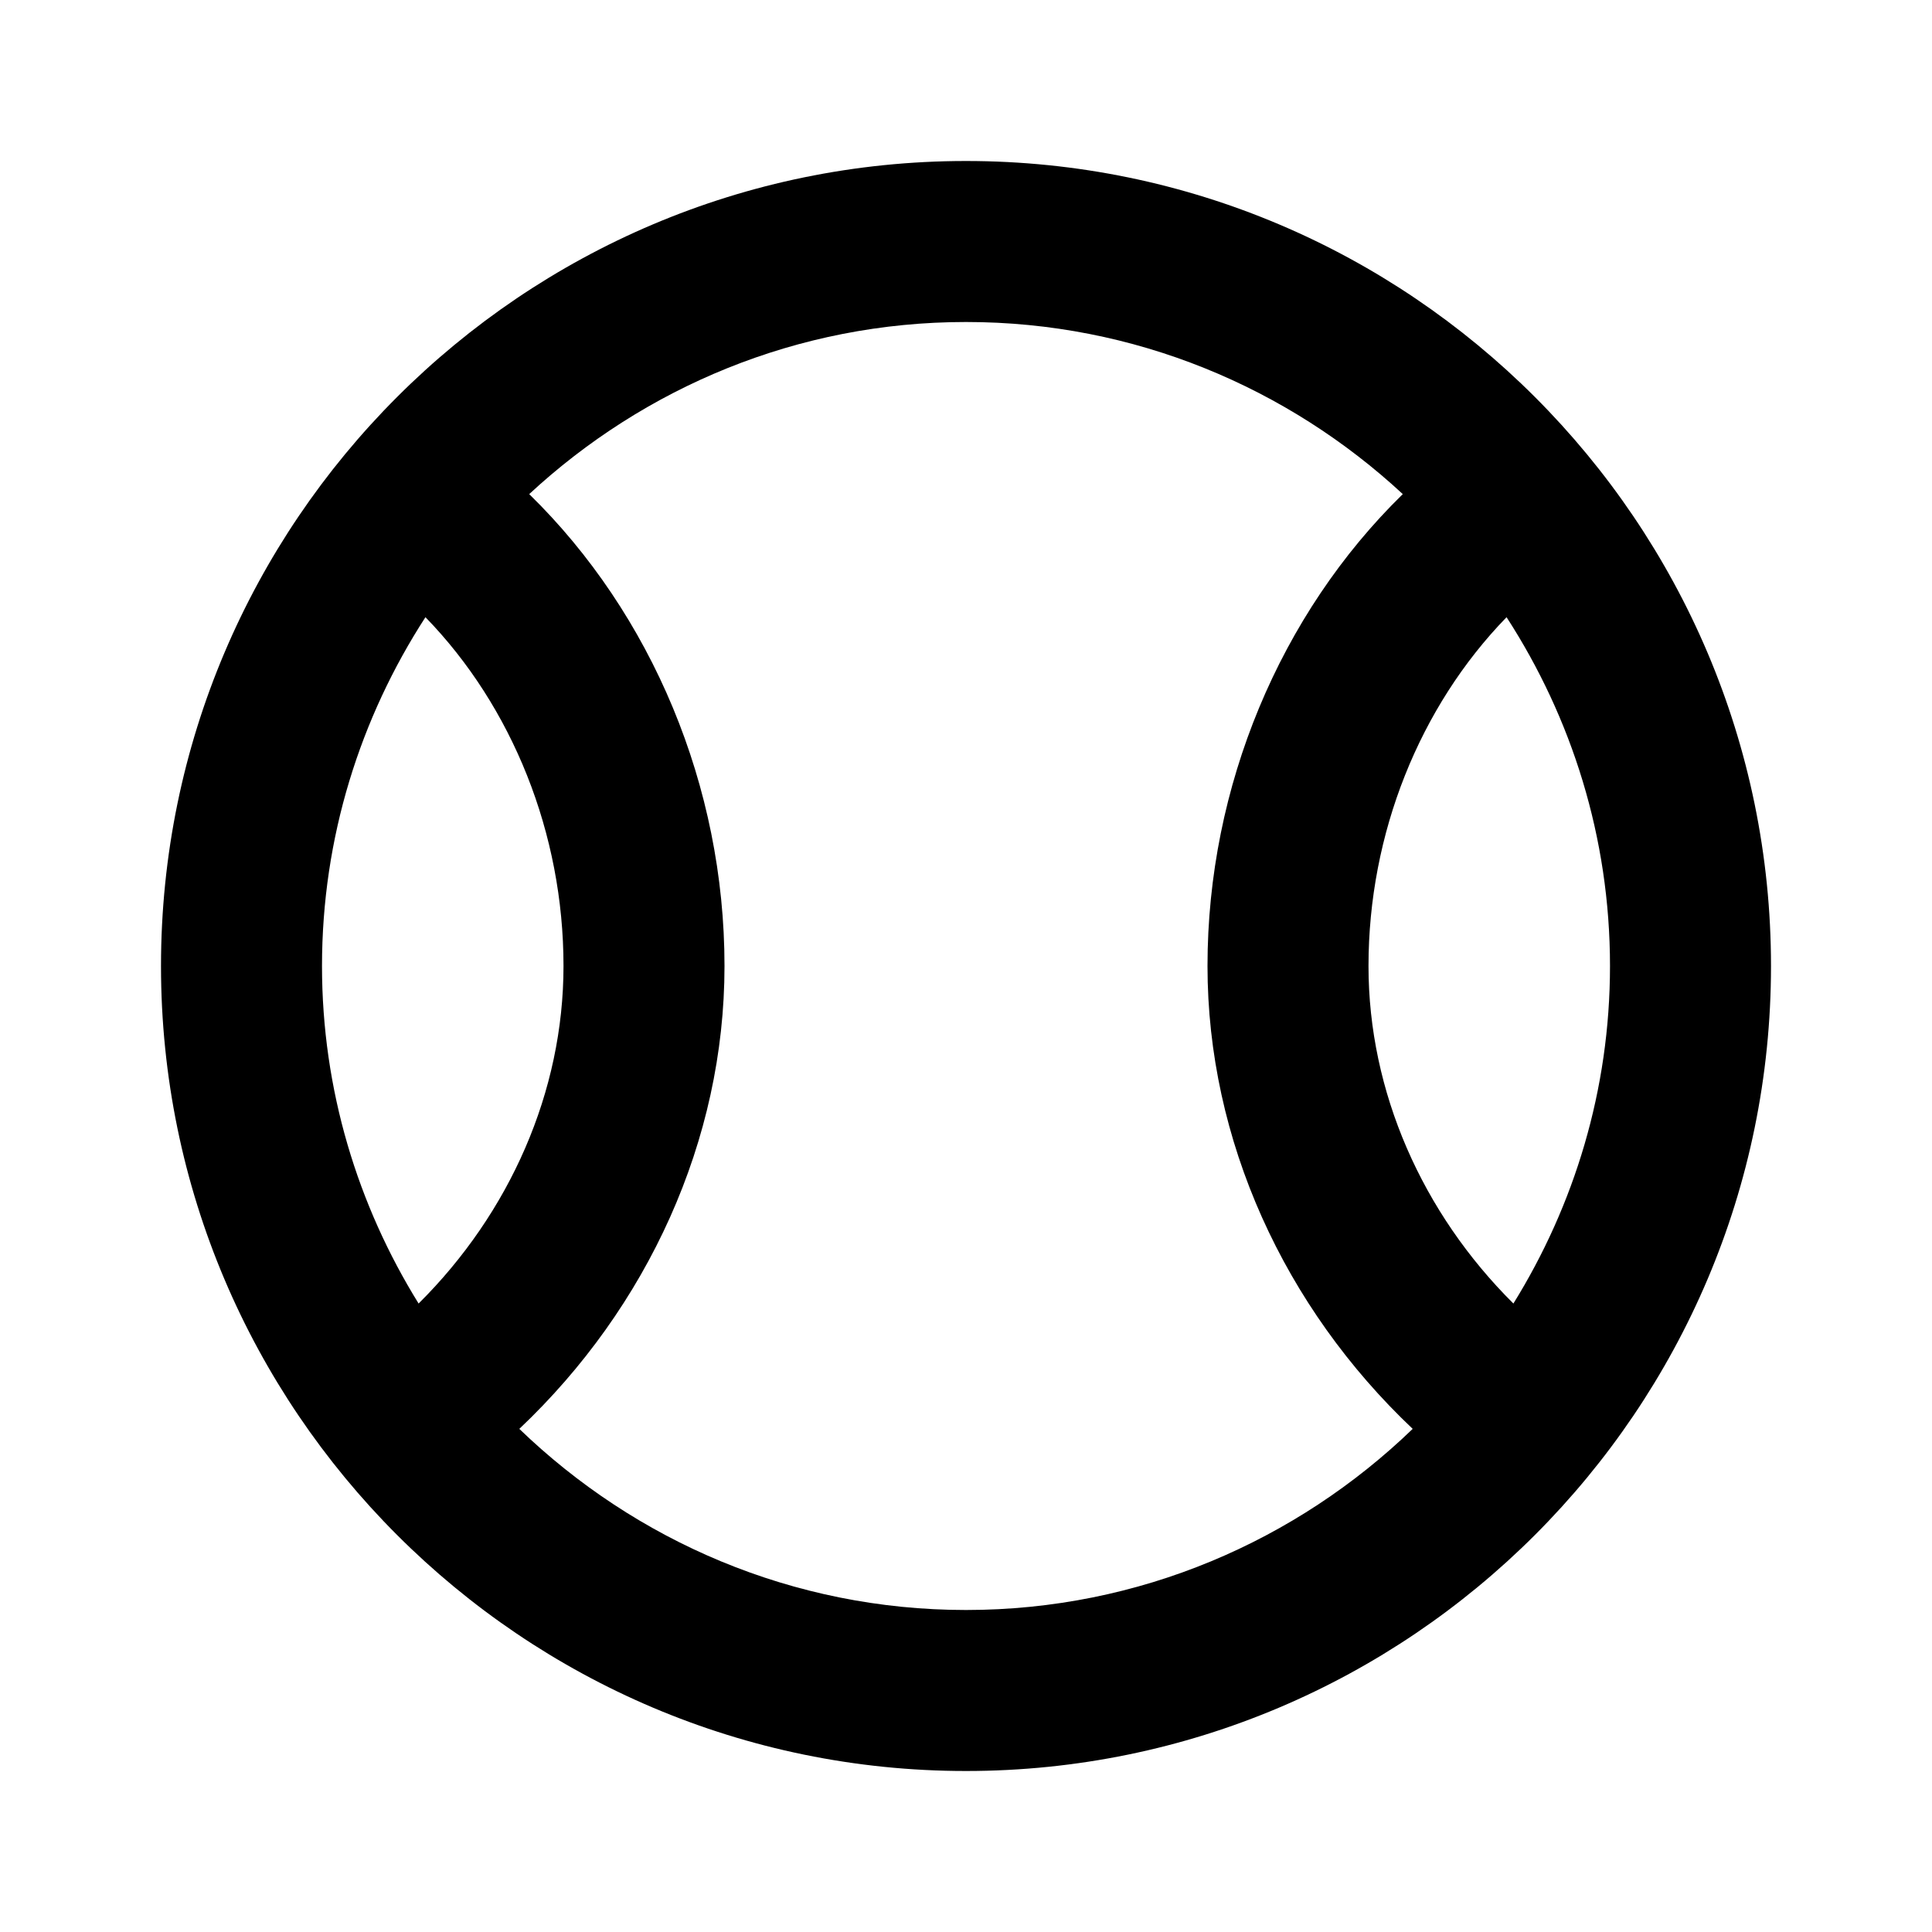
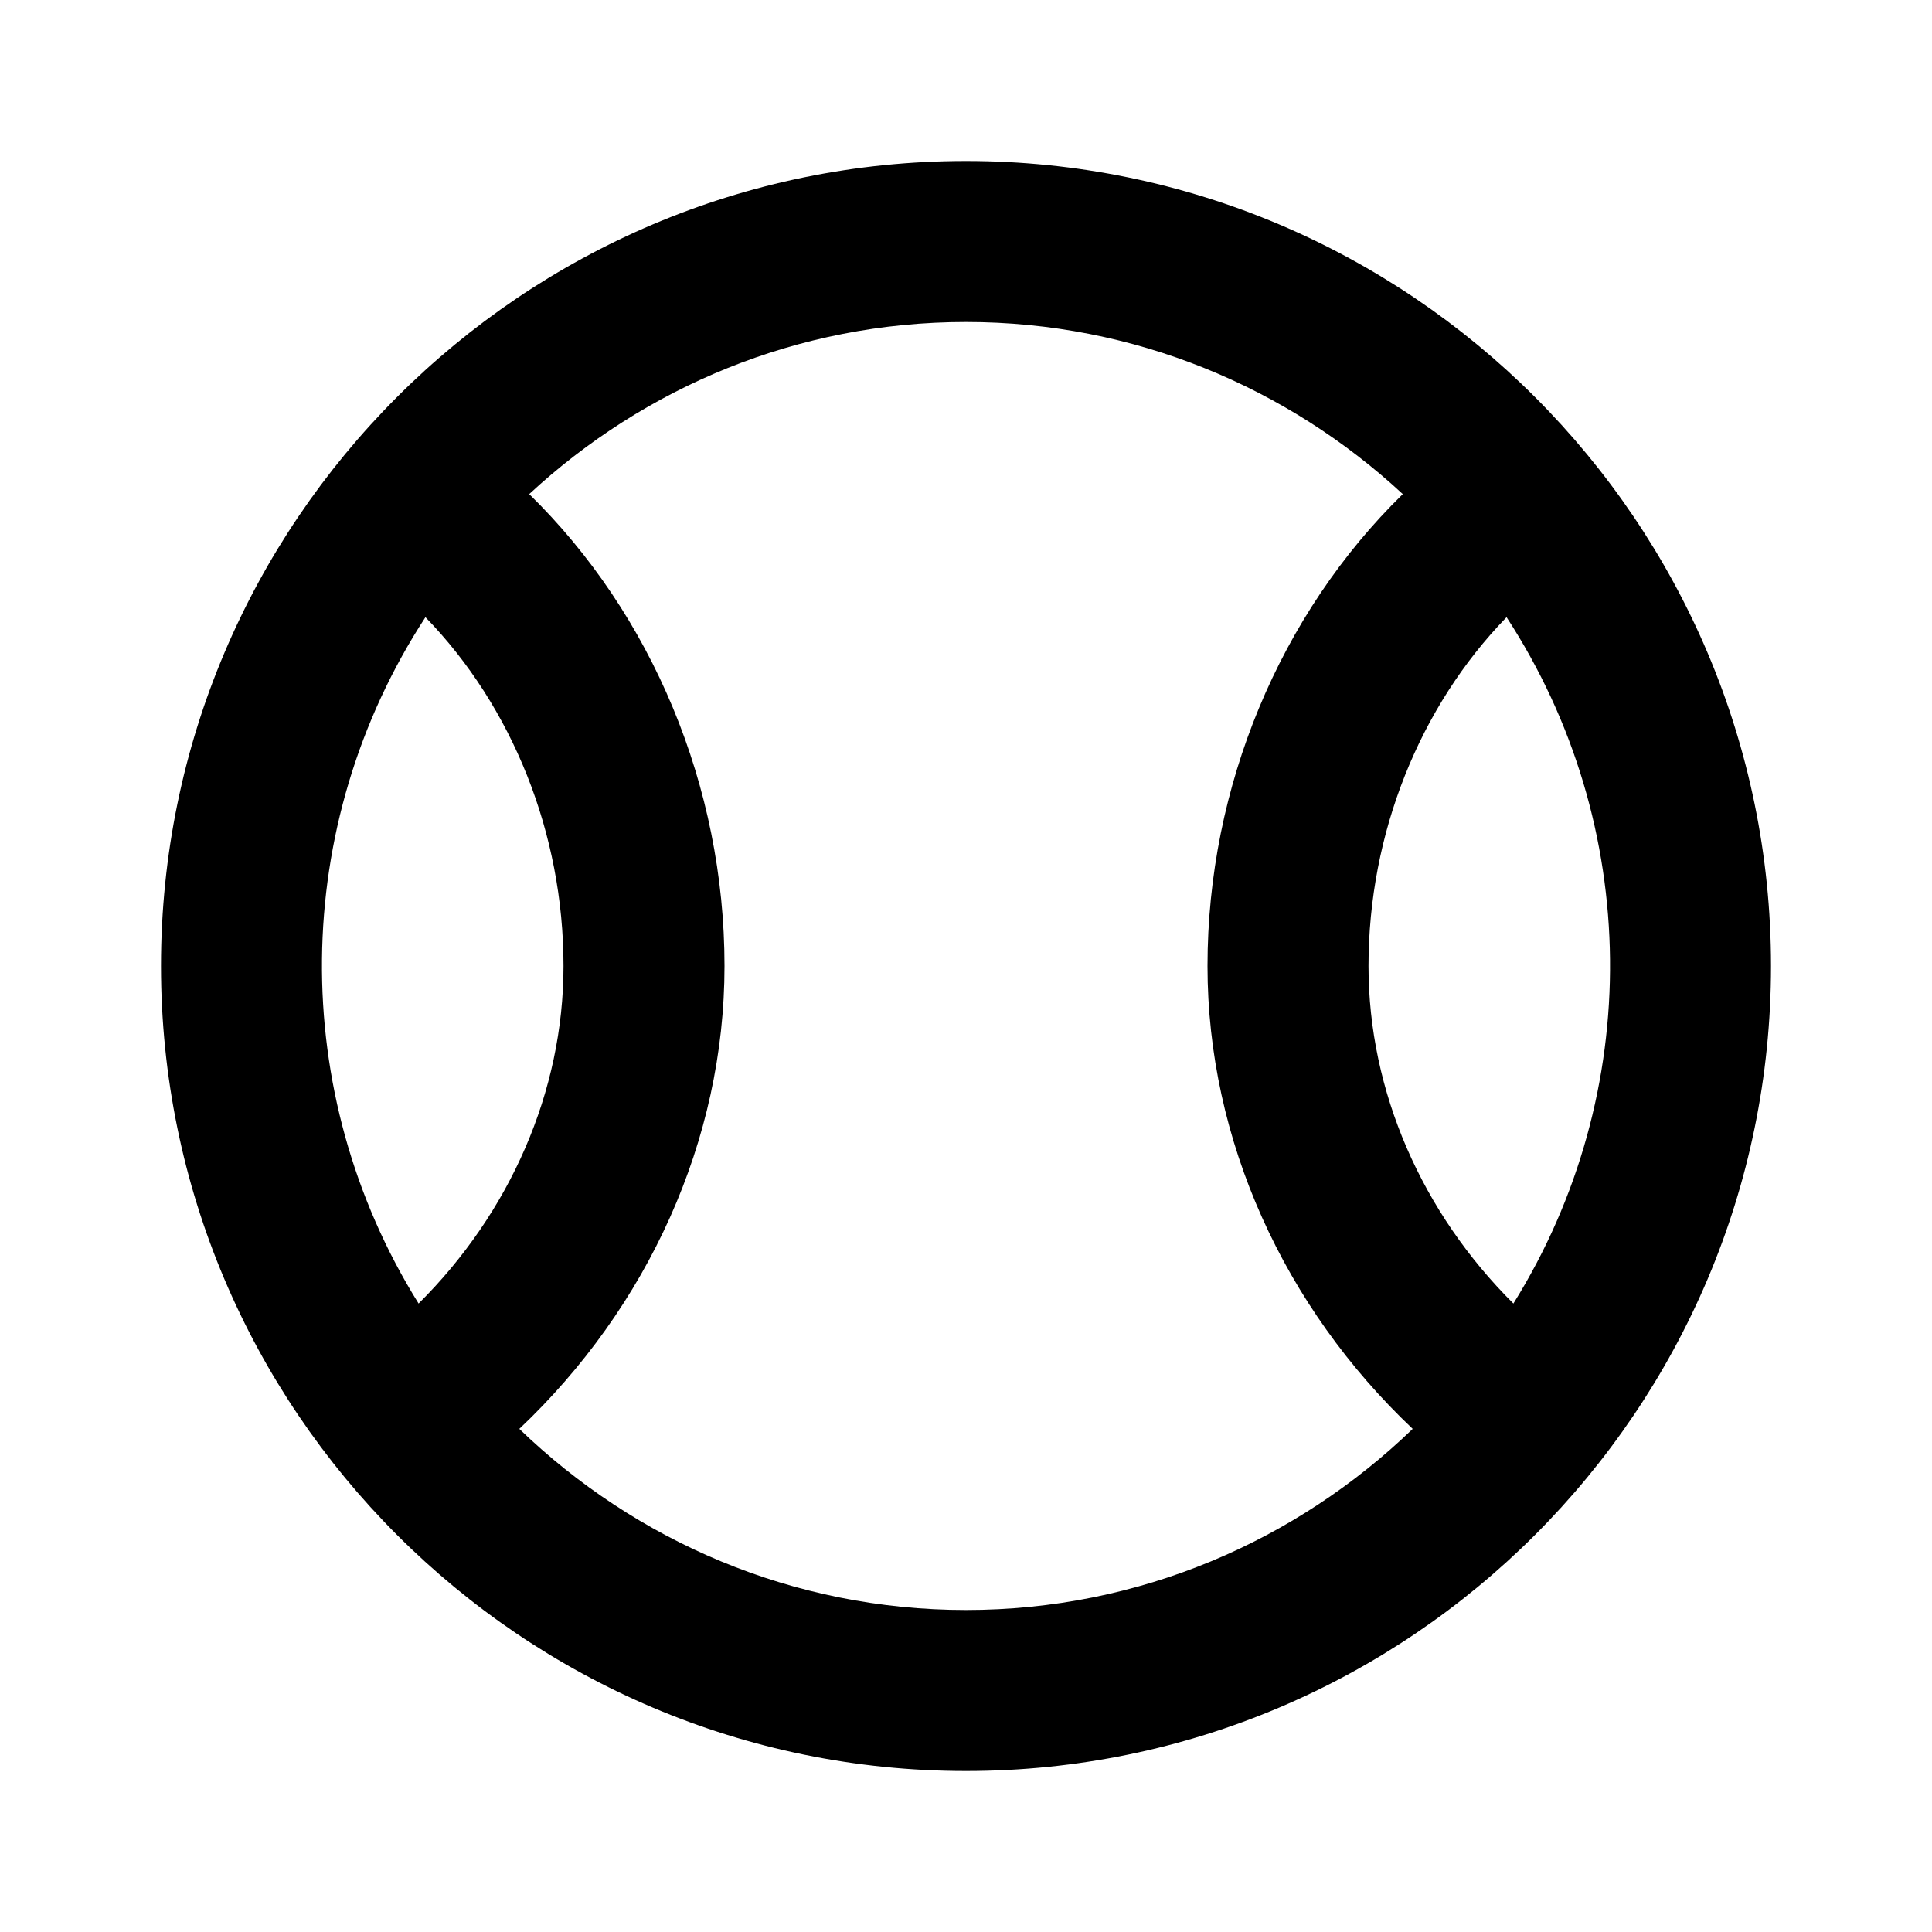
<svg xmlns="http://www.w3.org/2000/svg" width="24" height="24" viewBox="0 0 24 24">
-   <path d="M12,2C6.486,2,2,6.486,2,12s4.486,10,10,10s10-4.486,10-10S17.514,2,12,2z M4,12c0-1.597,0.476-3.083,1.285-4.333 C6.365,8.778,7,10.355,7,12c0,1.561-0.667,3.068-1.8,4.193C4.444,14.973,4,13.539,4,12z M12,20c-2.154,0-4.108-0.86-5.549-2.25 C8.047,16.24,9,14.164,9,12c0-2.23-0.902-4.373-2.426-5.862C8.002,4.815,9.905,4,12,4s3.998,0.815,5.426,2.138 C15.902,7.627,15,9.77,15,12c0,2.164,0.953,4.24,2.549,5.75C16.108,19.14,14.154,20,12,20z M18.8,16.193 C17.667,15.068,17,13.561,17,12c0-1.645,0.635-3.222,1.715-4.333C19.524,8.917,20,10.403,20,12 C20,13.539,19.556,14.973,18.8,16.193z" />
+   <path d="M12 2C6.486 2 2 6.486 2 12s4.486 10 10 10 10-4.486 10-10S17.514 2 12 2zM5.285 7.667C6.365 8.778 7 10.355 7 12c0 1.561-.667 3.068-1.8 4.193a7.934 7.934 0 0 1 .085-8.526zM6.451 17.75C8.047 16.24 9 14.164 9 12c0-2.23-.902-4.373-2.426-5.862C8.002 4.815 9.905 4 12 4s3.998.815 5.426 2.138C15.902 7.627 15 9.77 15 12c0 2.164.953 4.24 2.549 5.75C16.108 19.14 14.154 20 12 20s-4.108-.86-5.549-2.25zM18.8 16.193C17.667 15.068 17 13.561 17 12c0-1.645.635-3.222 1.715-4.333a7.934 7.934 0 0 1 .085 8.526z" />
</svg>
